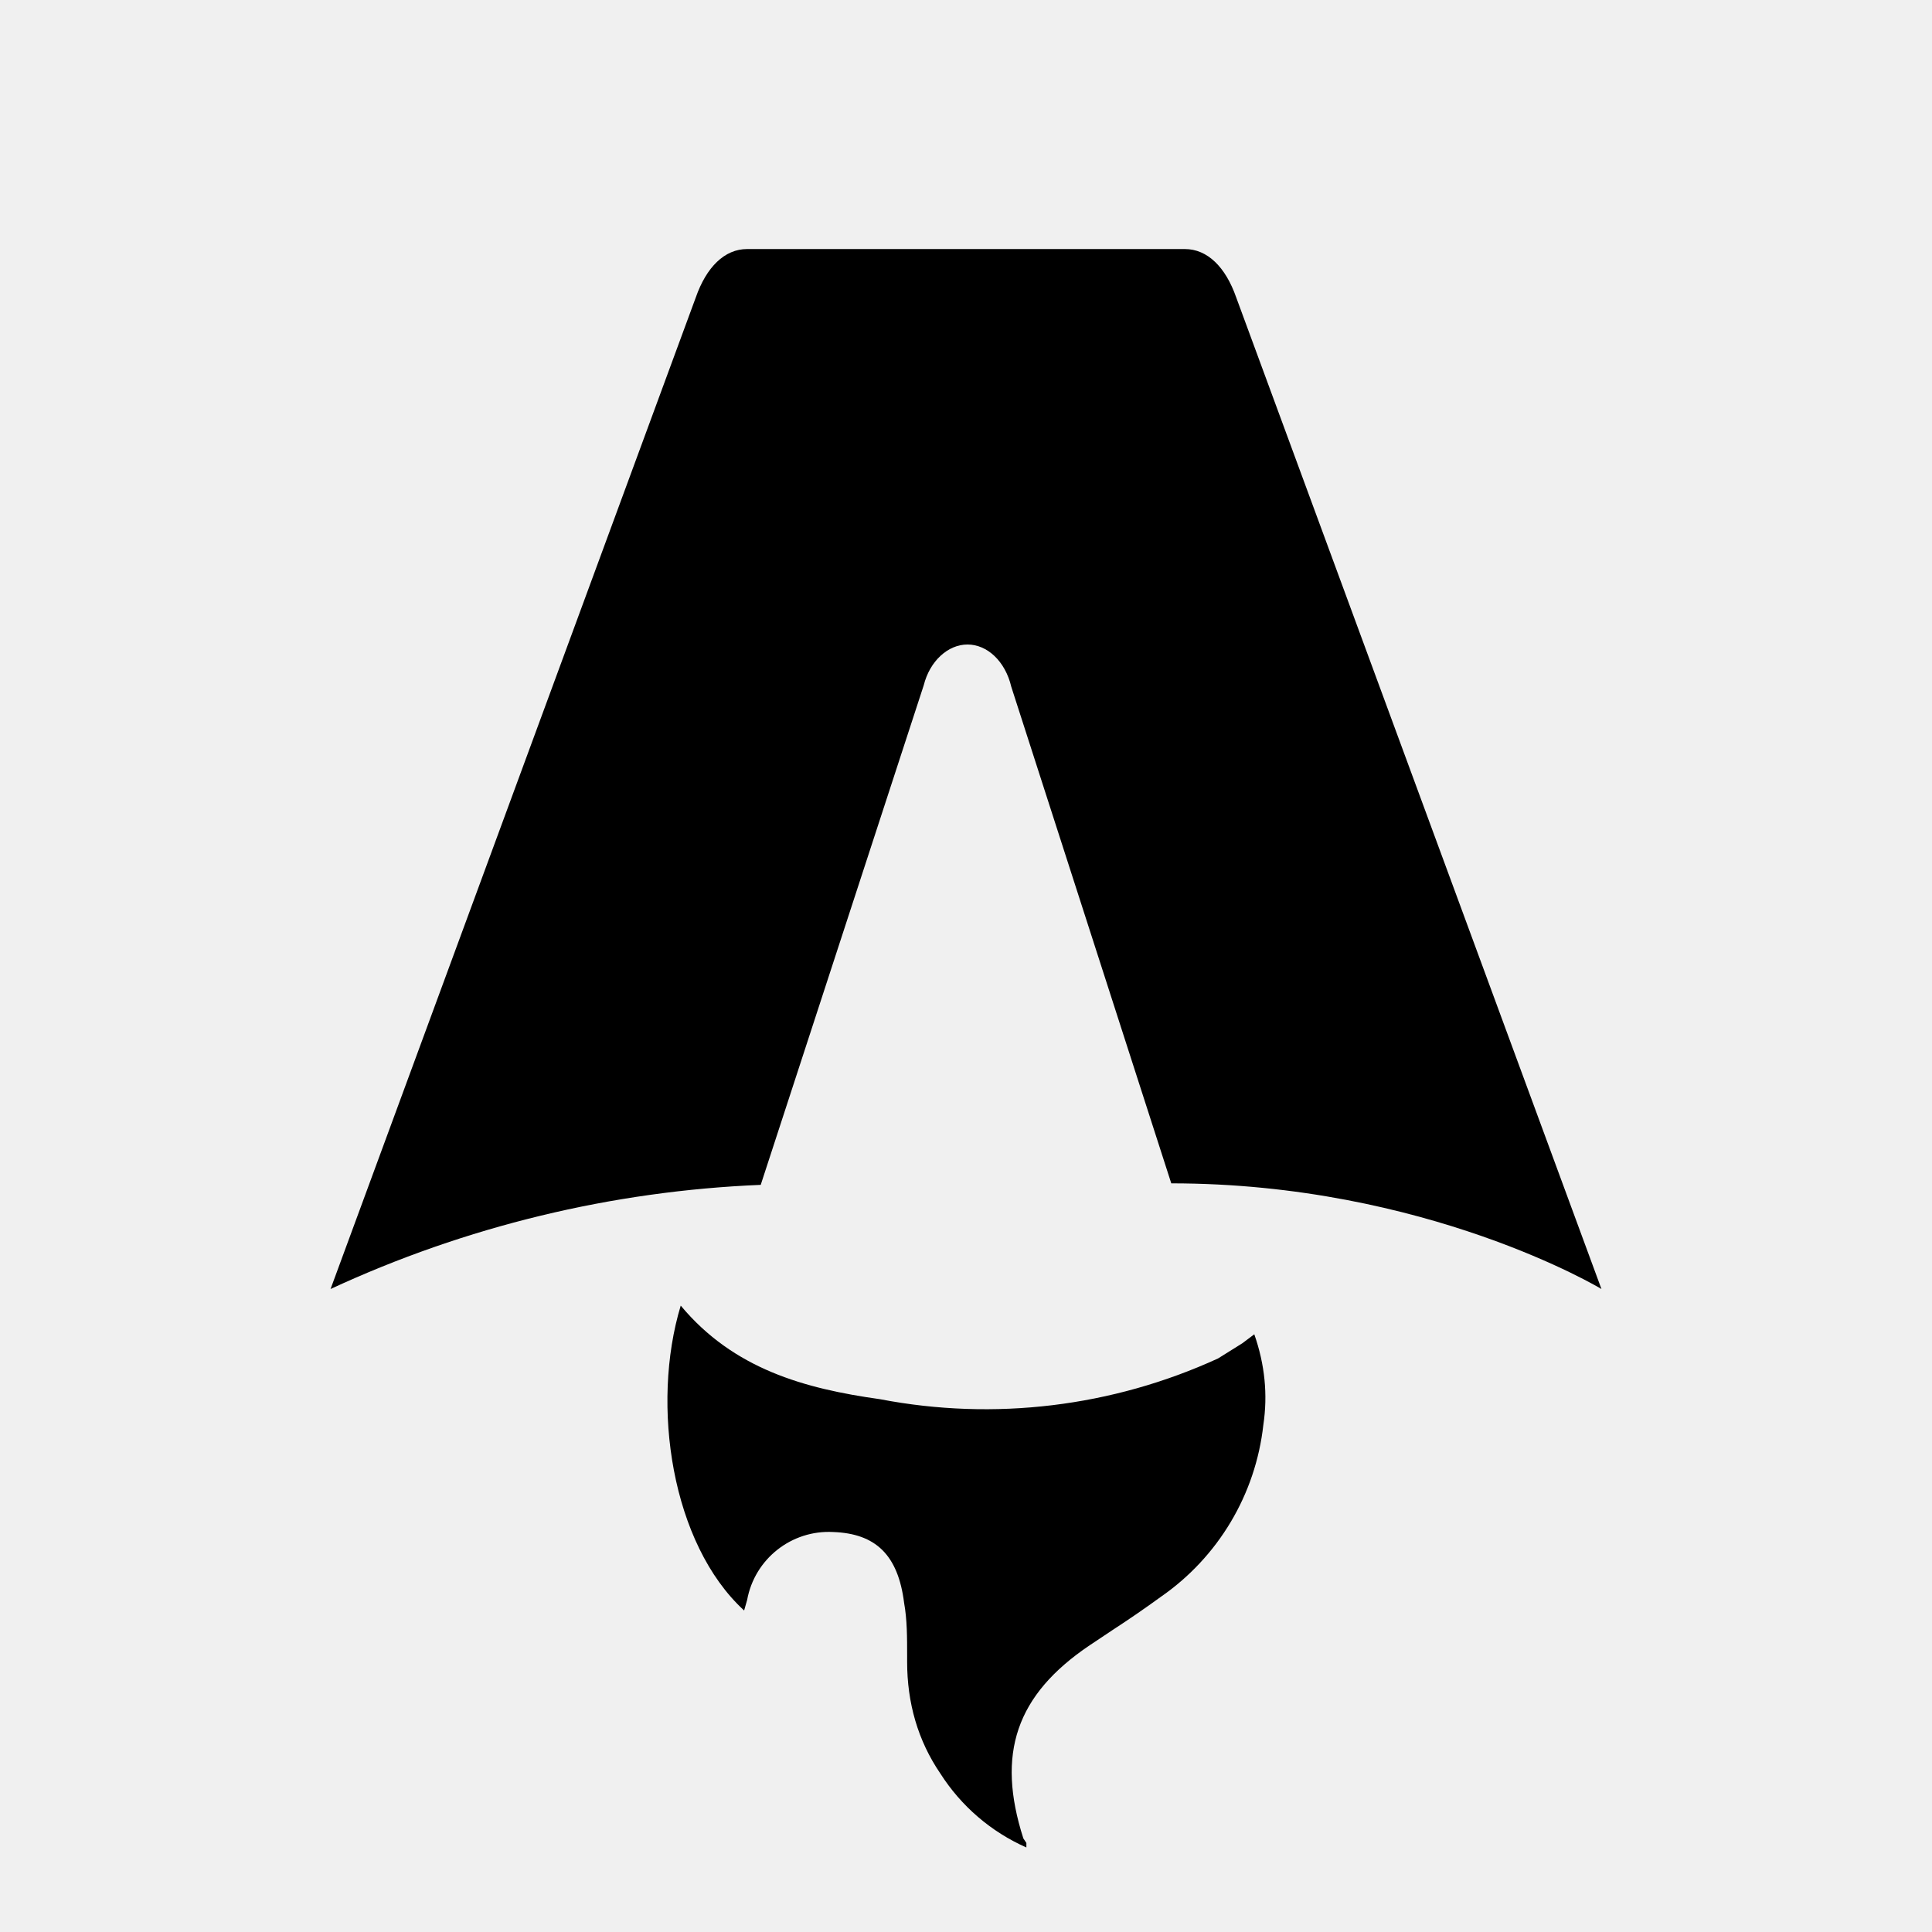
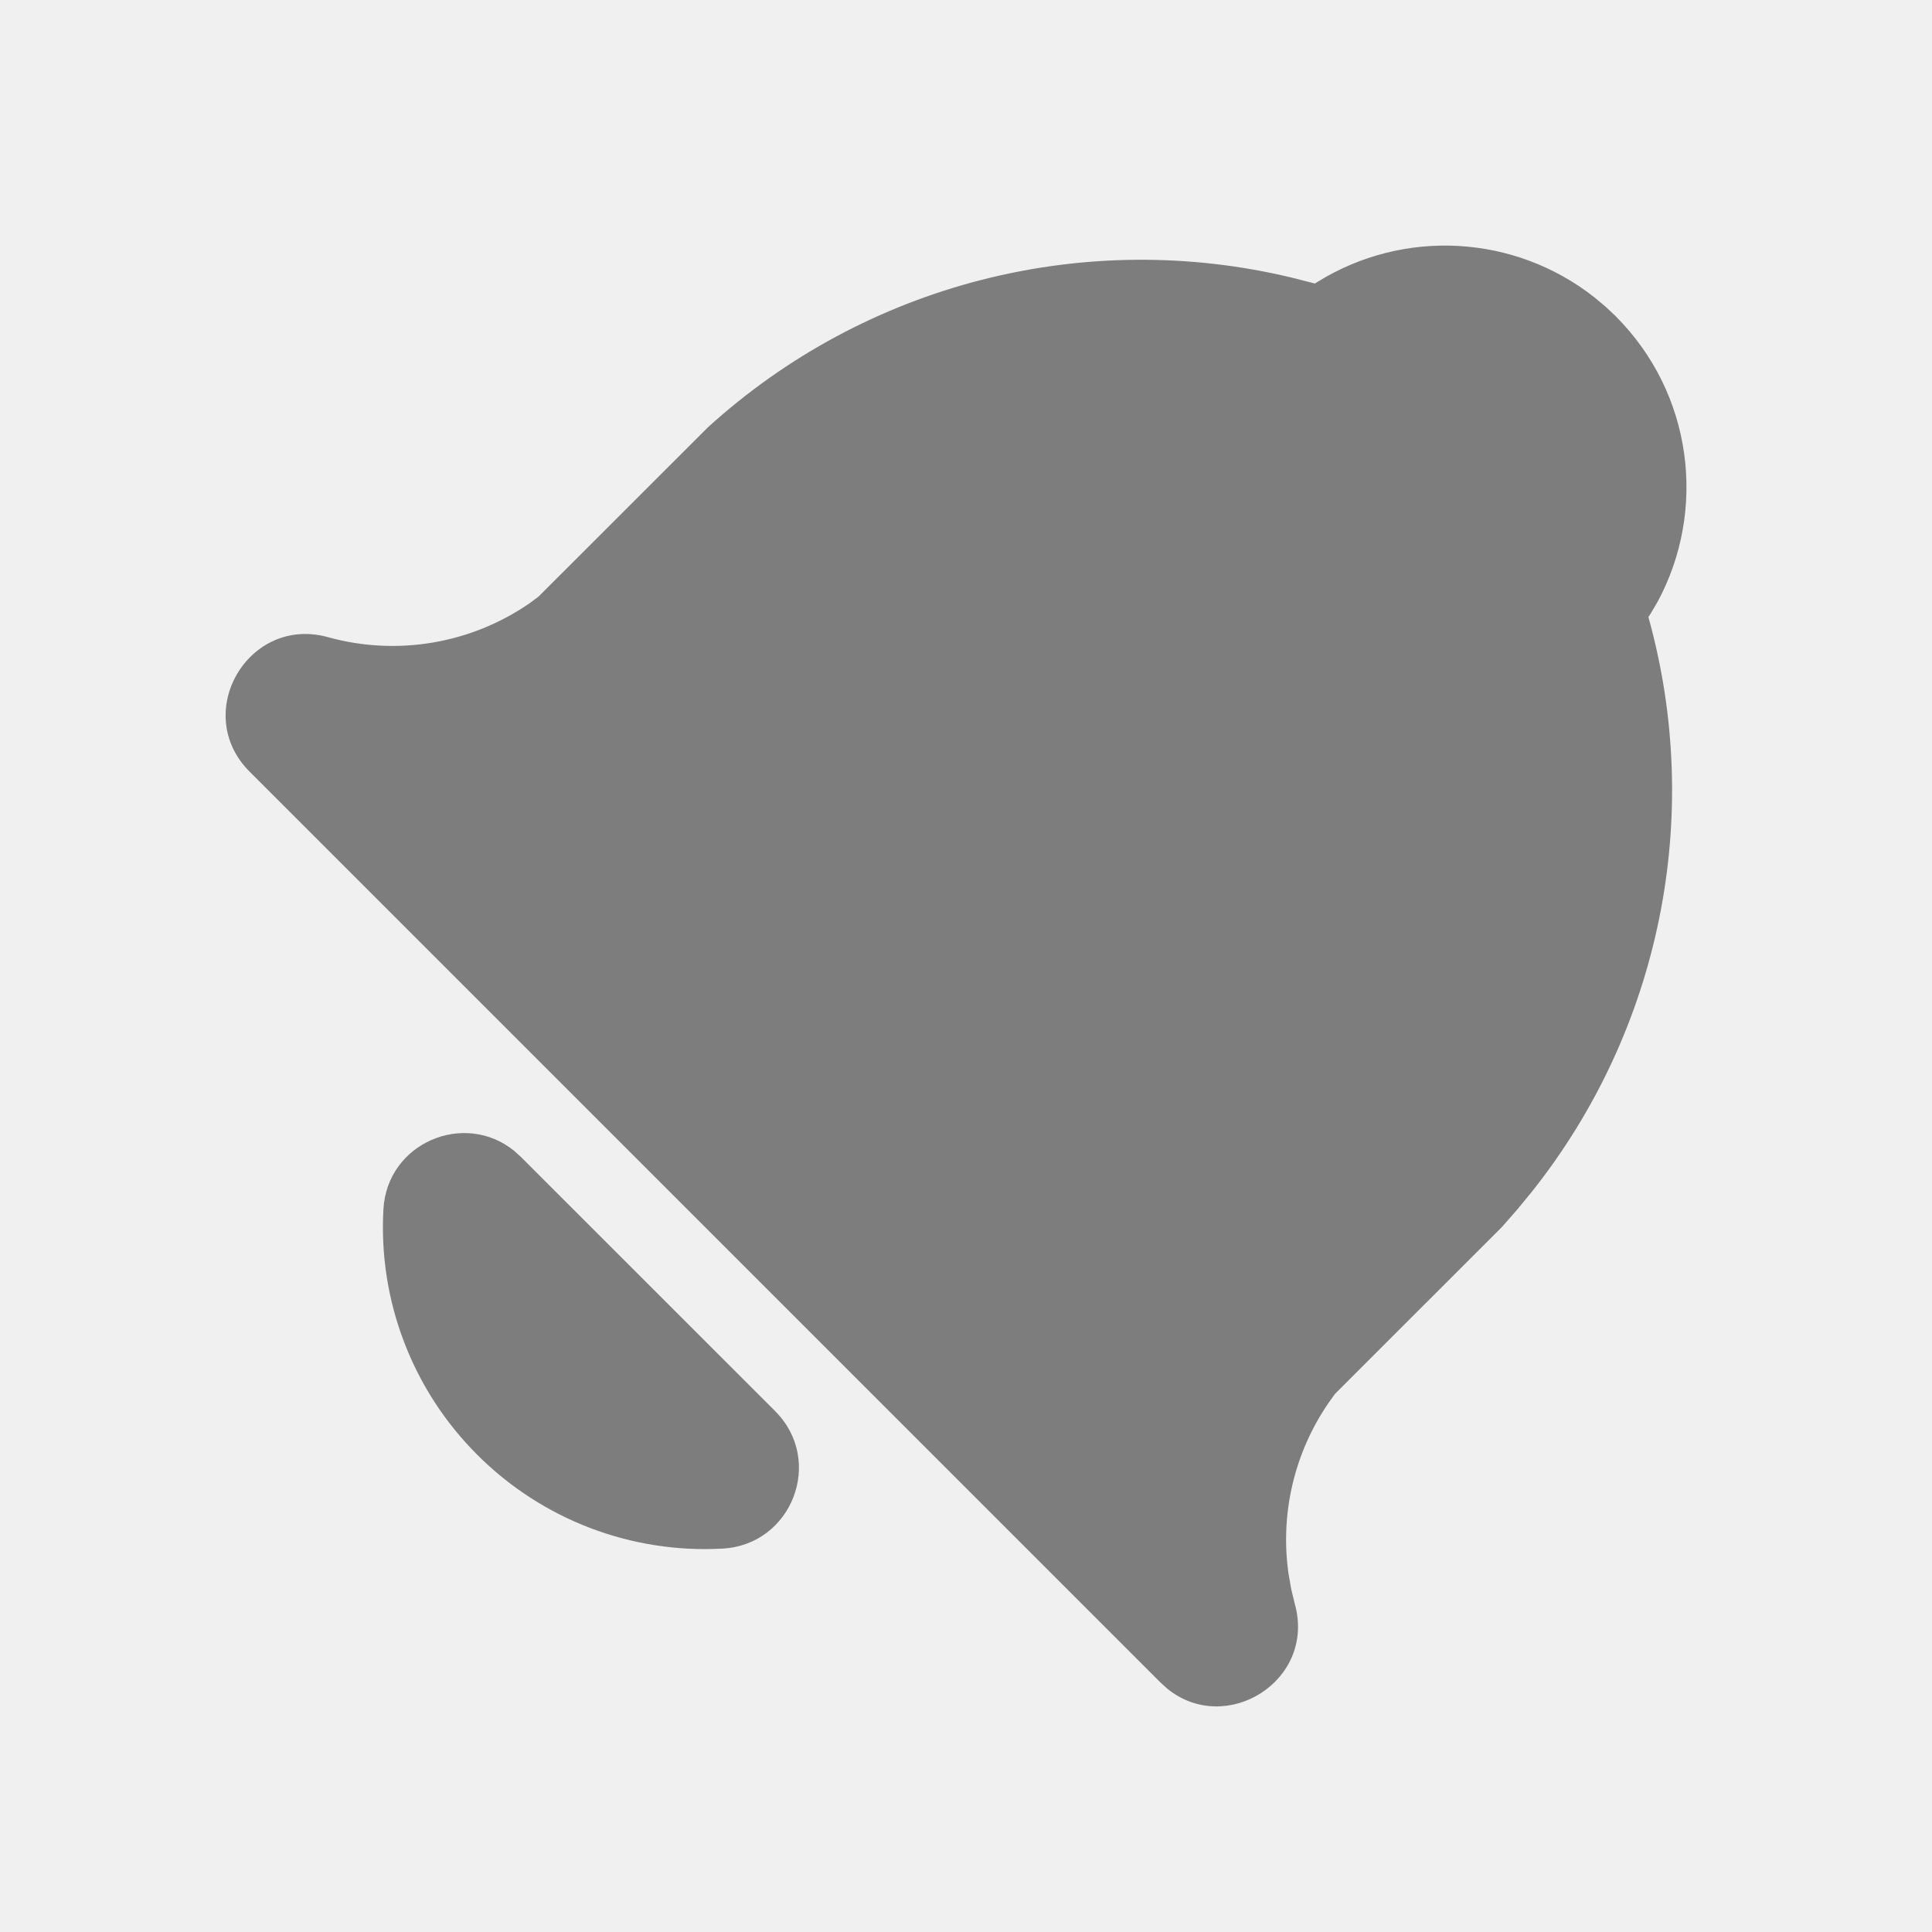
- <svg xmlns="http://www.w3.org/2000/svg" fill="none" viewBox="0 0 128 128">
-   <path d="M50.4 78.5a75.1 75.1 0 0 0-28.5 6.9l24.2-65.7c.7-2 1.9-3.2 3.4-3.2h29c1.5 0 2.7 1.2 3.4 3.2l24.2 65.7s-11.6-7-28.5-7L67 45.5c-.4-1.7-1.6-2.8-2.9-2.8-1.3 0-2.5 1.1-2.9 2.7L50.4 78.5Zm-1.1 28.2Zm-4.2-20.2c-2 6.6-.6 15.8 4.2 20.2a17.5 17.5 0 0 1 .2-.7 5.5 5.5 0 0 1 5.7-4.5c2.8.1 4.3 1.5 4.7 4.7.2 1.1.2 2.3.2 3.5v.4c0 2.7.7 5.2 2.2 7.4a13 13 0 0 0 5.7 4.9v-.3l-.2-.3c-1.8-5.6-.5-9.5 4.4-12.8l1.5-1a73 73 0 0 0 3.2-2.2 16 16 0 0 0 6.8-11.4c.3-2 .1-4-.6-6l-.8.6-1.6 1a37 37 0 0 1-22.4 2.7c-5-.7-9.7-2-13.2-6.2Z" />
-   <style>
-         path { fill: #000; }
-         @media (prefers-color-scheme: dark) {
-             path { fill: #FFF; }
-         }
-     </style>
+ <svg xmlns="http://www.w3.org/2000/svg" width="24" height="24" viewBox="0 0 24 24" fill="#7d7d7d" class="icon icon-tabler icons-tabler-filled icon-tabler-bell-ringing-2">
+   <path stroke="none" d="M0 0h24v24H0z" fill="none" />
+   <path d="M9.63 17.531c.612 .611 .211 1.658 -.652 1.706a3.992 3.992 0 0 1 -3.05 -1.166a3.992 3.992 0 0 1 -1.165 -3.049c.046 -.826 1.005 -1.228 1.624 -.726l.082 .074l3.161 3.16z" />
+   <path d="M20.071 3.929c.96 .96 1.134 2.41 .52 3.547l-.09 .153l-.024 .036a8.013 8.013 0 0 1 -1.446 7.137l-.183 .223l-.191 .218l-2.073 2.072l-.08 .112a3 3 0 0 0 -.499 2.113l.035 .201l.045 .185c.264 .952 -.853 1.645 -1.585 1.051l-.086 -.078l-11.313 -11.313c-.727 -.727 -.017 -1.945 .973 -1.671a3 3 0 0 0 2.5 -.418l.116 -.086l2.101 -2.1a8 8 0 0 1 7.265 -1.86l.278 .071l.037 -.023a3.003 3.003 0 0 1 3.432 .192l.14 .117l.128 .12z" />
</svg>
